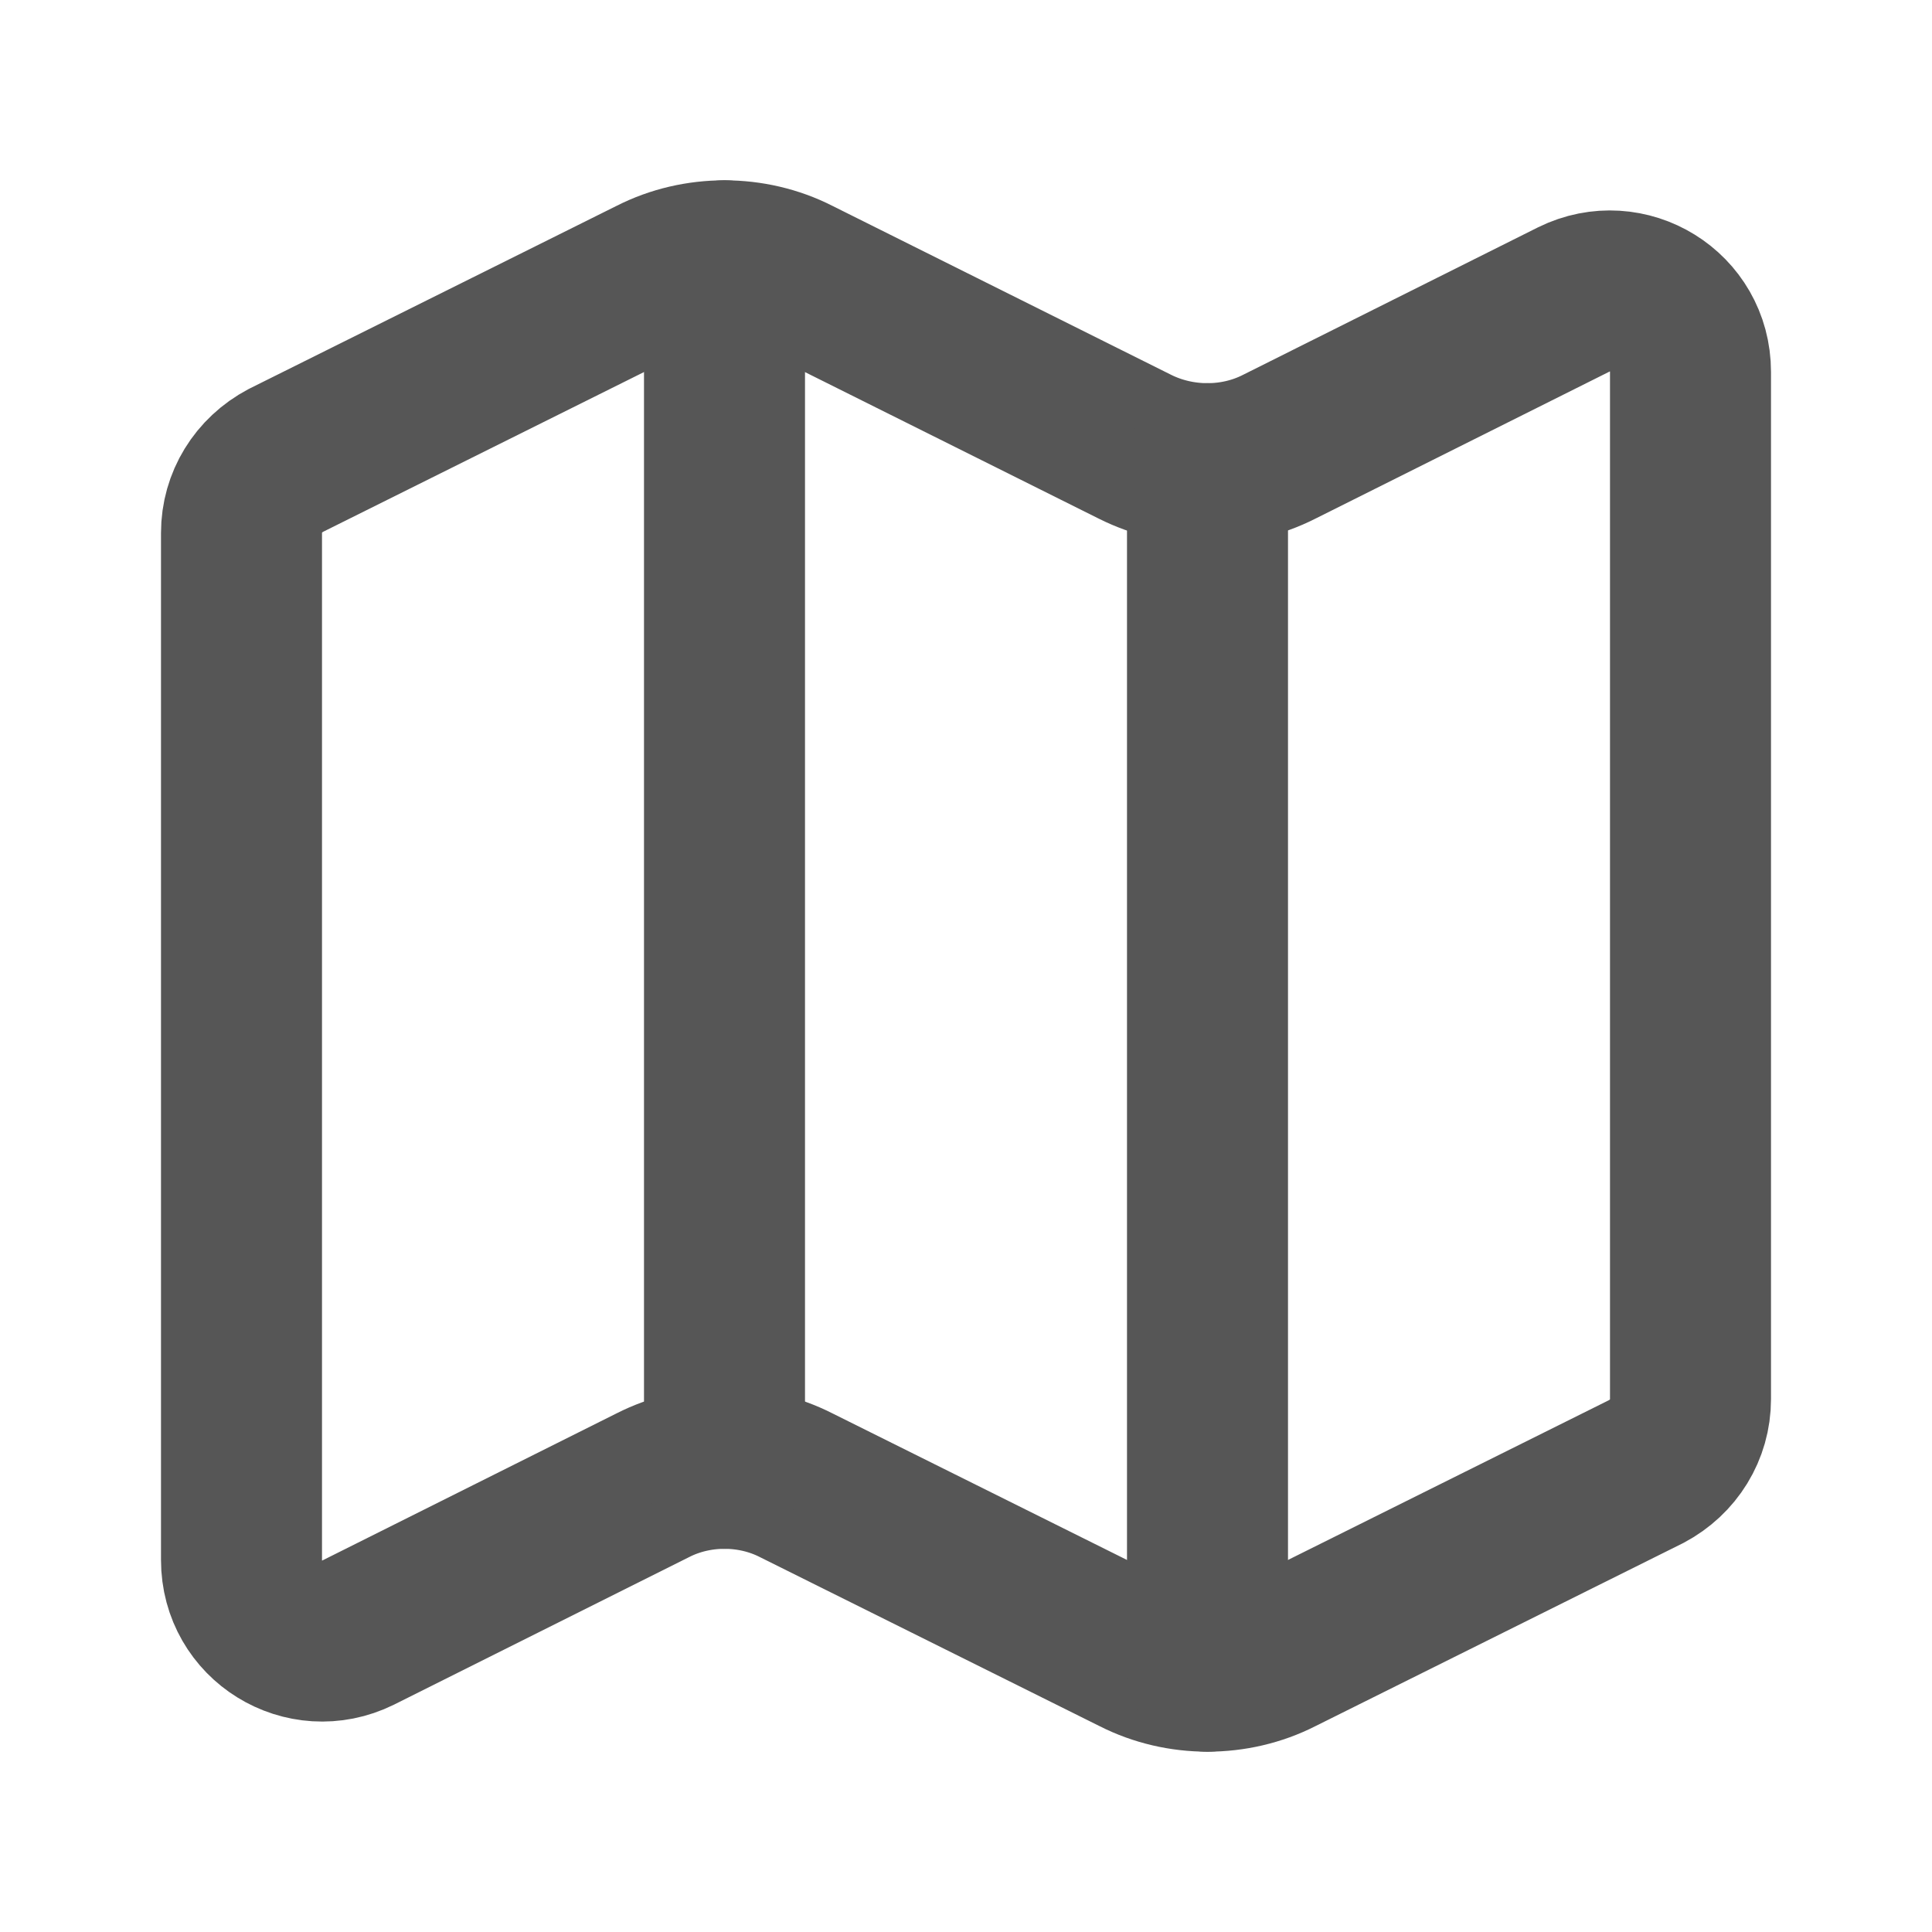
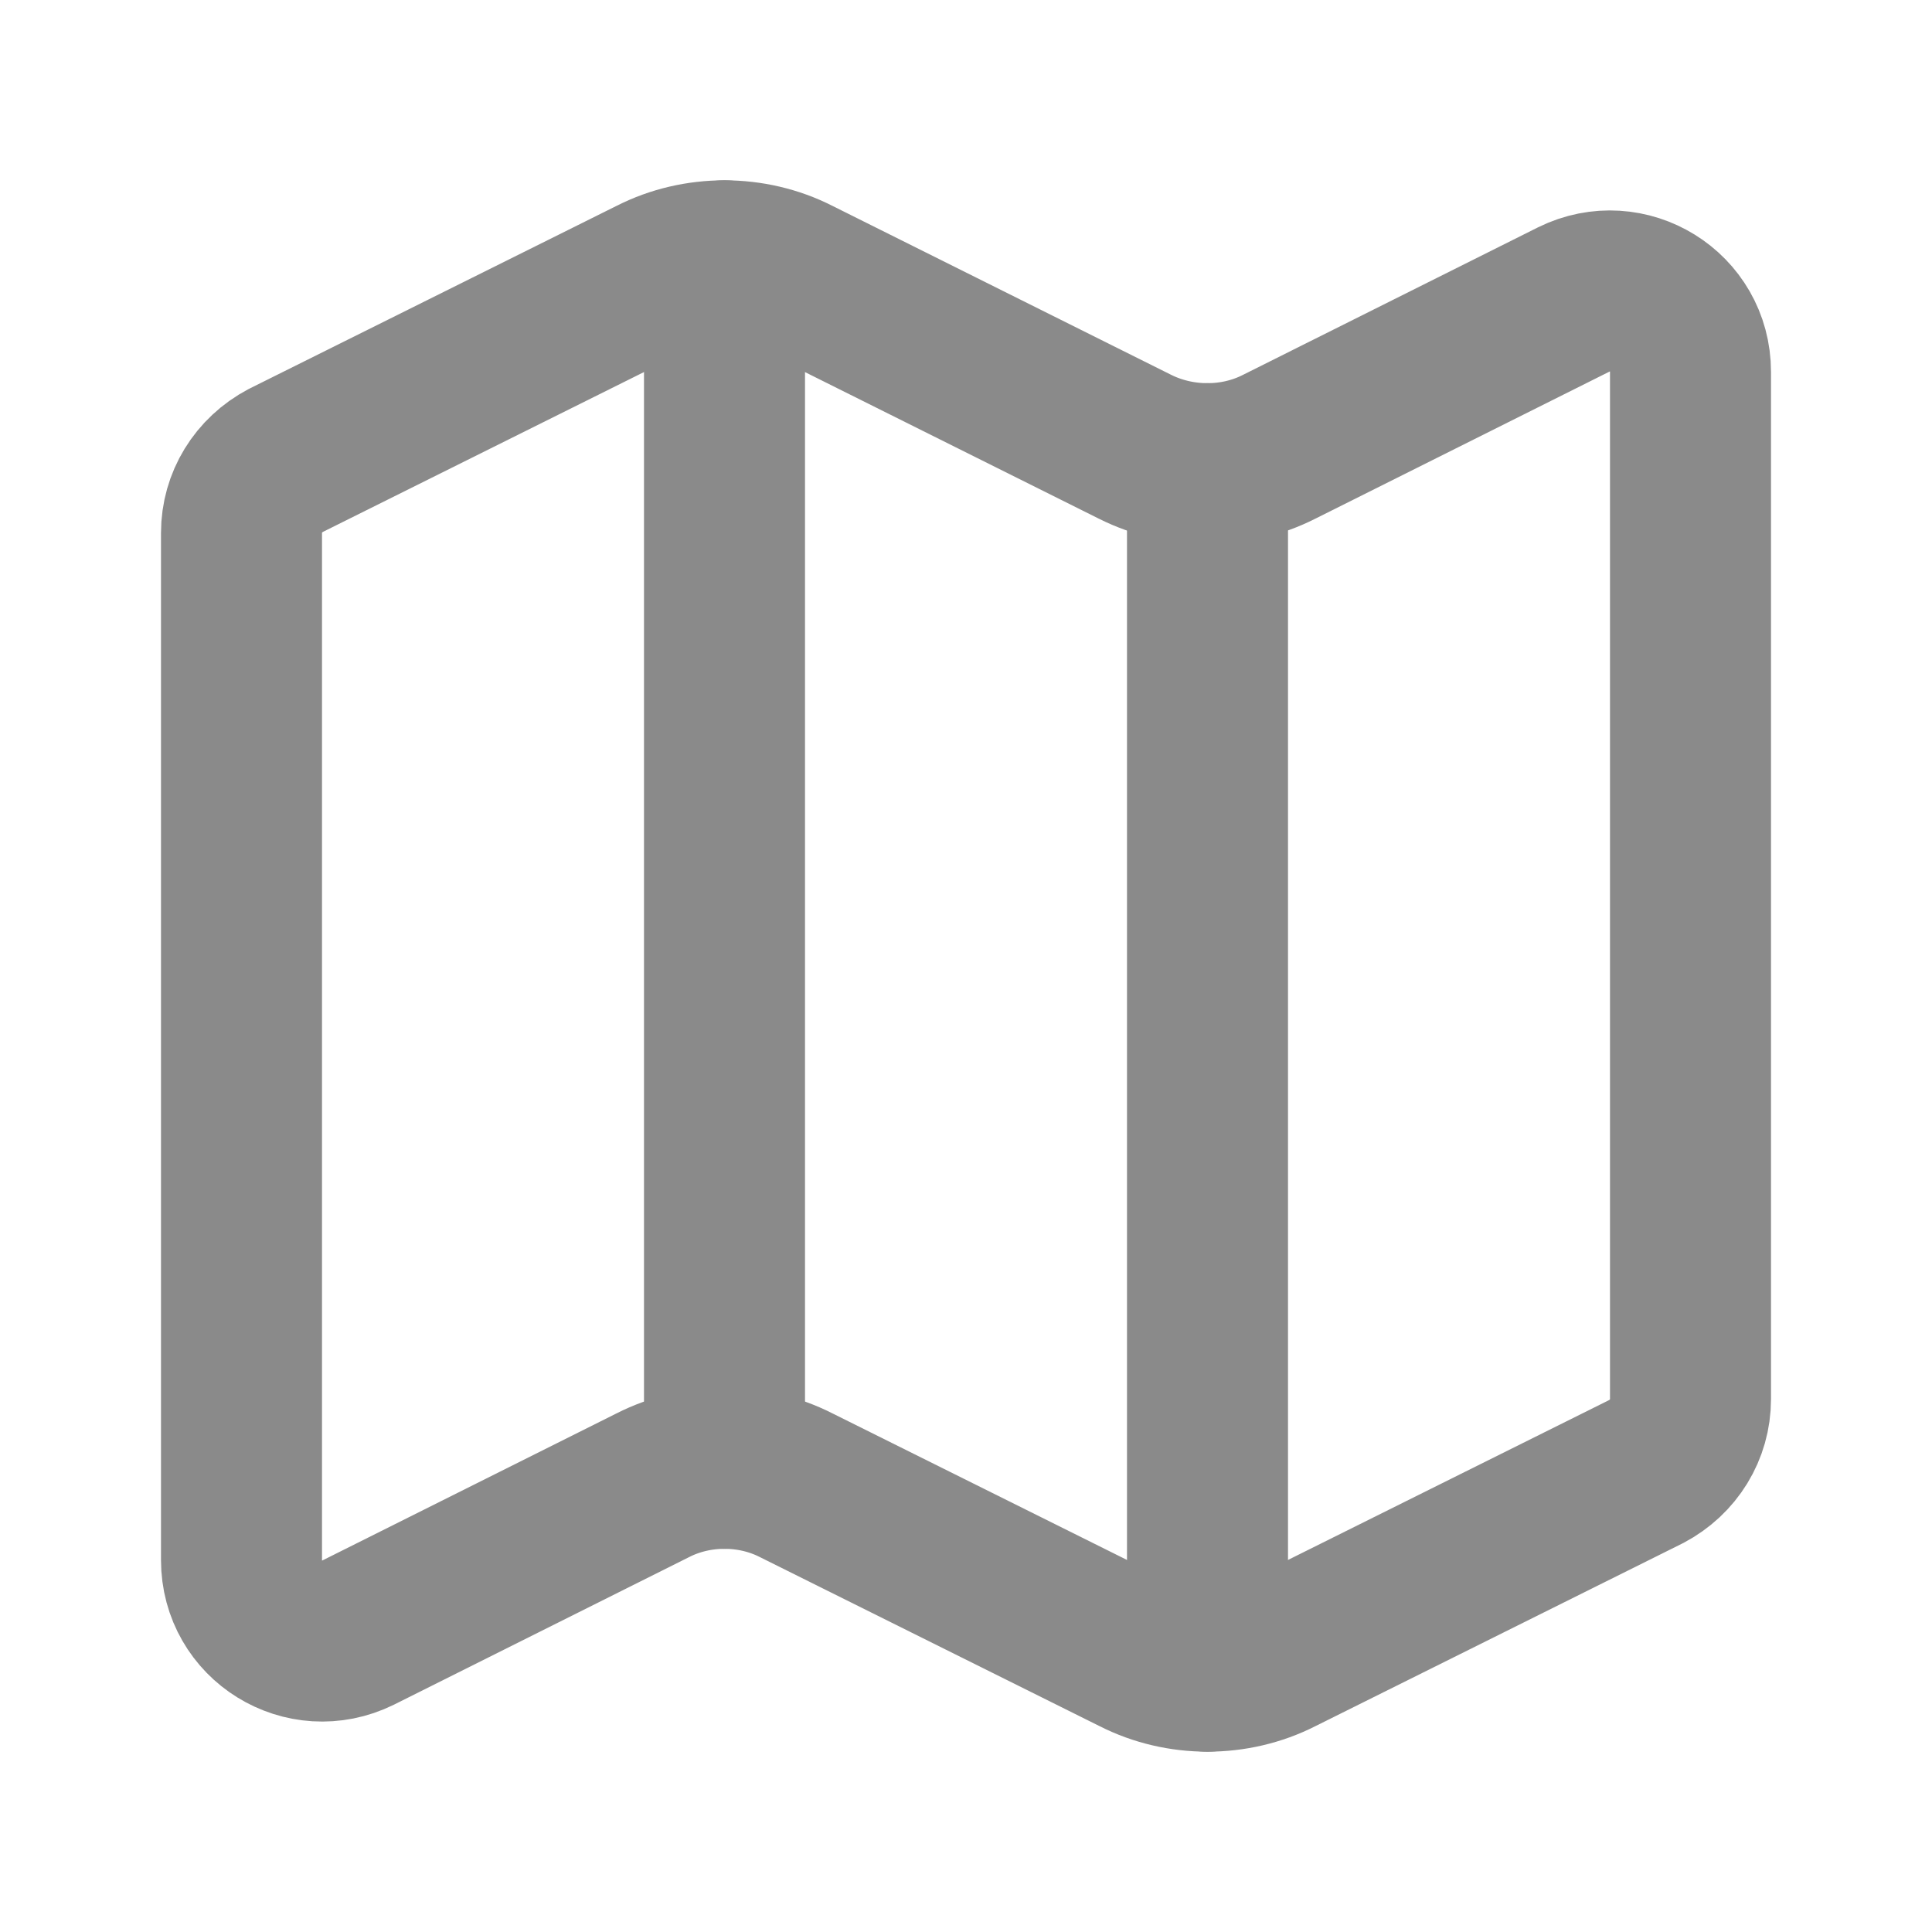
- <svg xmlns="http://www.w3.org/2000/svg" width="24" height="24" viewBox="0 0 24 24" fill="none">
-   <path d="M14.1 5.55C14.66 5.83 15.34 5.83 15.89 5.55L19.55 3.72C20.22 3.39 21 3.87 21 4.62V17.38C21 17.76 20.79 18.1 20.45 18.28L15.89 20.55C15.34 20.83 14.66 20.83 14.11 20.55L9.89 18.45C9.34 18.17 8.66 18.17 8.11 18.45L4.45 20.28C3.78 20.61 3 20.13 3 19.38V6.62C3 6.24 3.21 5.9 3.55 5.72L8.11 3.45C8.66 3.17 9.34 3.17 9.89 3.45L14.1 5.55Z" stroke-width="2" stroke-linecap="round" stroke-linejoin="round" stroke="#565656" />
-   <path d="M15 5.76V20.76" stroke-width="2" stroke-linecap="round" stroke-linejoin="round" stroke="#565656" />
-   <path d="M9 3.24V18.24" stroke-width="2" stroke-linecap="round" stroke-linejoin="round" stroke="#565656" />
+ <svg xmlns="http://www.w3.org/2000/svg" preserveAspectRatio="none" overflow="visible" style="display: block;" width="24" height="24" viewBox="0 0 24 24" fill="none">
+   <g id="Frame">
+     <path id="Vector" d="M14.1 5.55C14.66 5.83 15.34 5.83 15.89 5.55L19.55 3.72C20.22 3.39 21 3.87 21 4.62V17.38C21 17.76 20.79 18.1 20.45 18.28L15.89 20.55C15.34 20.83 14.66 20.83 14.11 20.55L9.89 18.45C9.34 18.17 8.66 18.17 8.11 18.45L4.45 20.28C3.78 20.61 3 20.13 3 19.38V6.62C3 6.24 3.21 5.9 3.55 5.72L8.11 3.45C8.66 3.17 9.34 3.17 9.89 3.45L14.1 5.55Z" stroke-width="2" stroke-linecap="round" stroke-linejoin="round" stroke="#8A8A8A" />
+     <path id="Vector_2" d="M15 5.76V20.76" stroke-width="2" stroke-linecap="round" stroke-linejoin="round" stroke="#8A8A8A" />
+     <path id="Vector_3" d="M9 3.24V18.24" stroke-width="2" stroke-linecap="round" stroke-linejoin="round" stroke="#8A8A8A" />
+   </g>
</svg>
